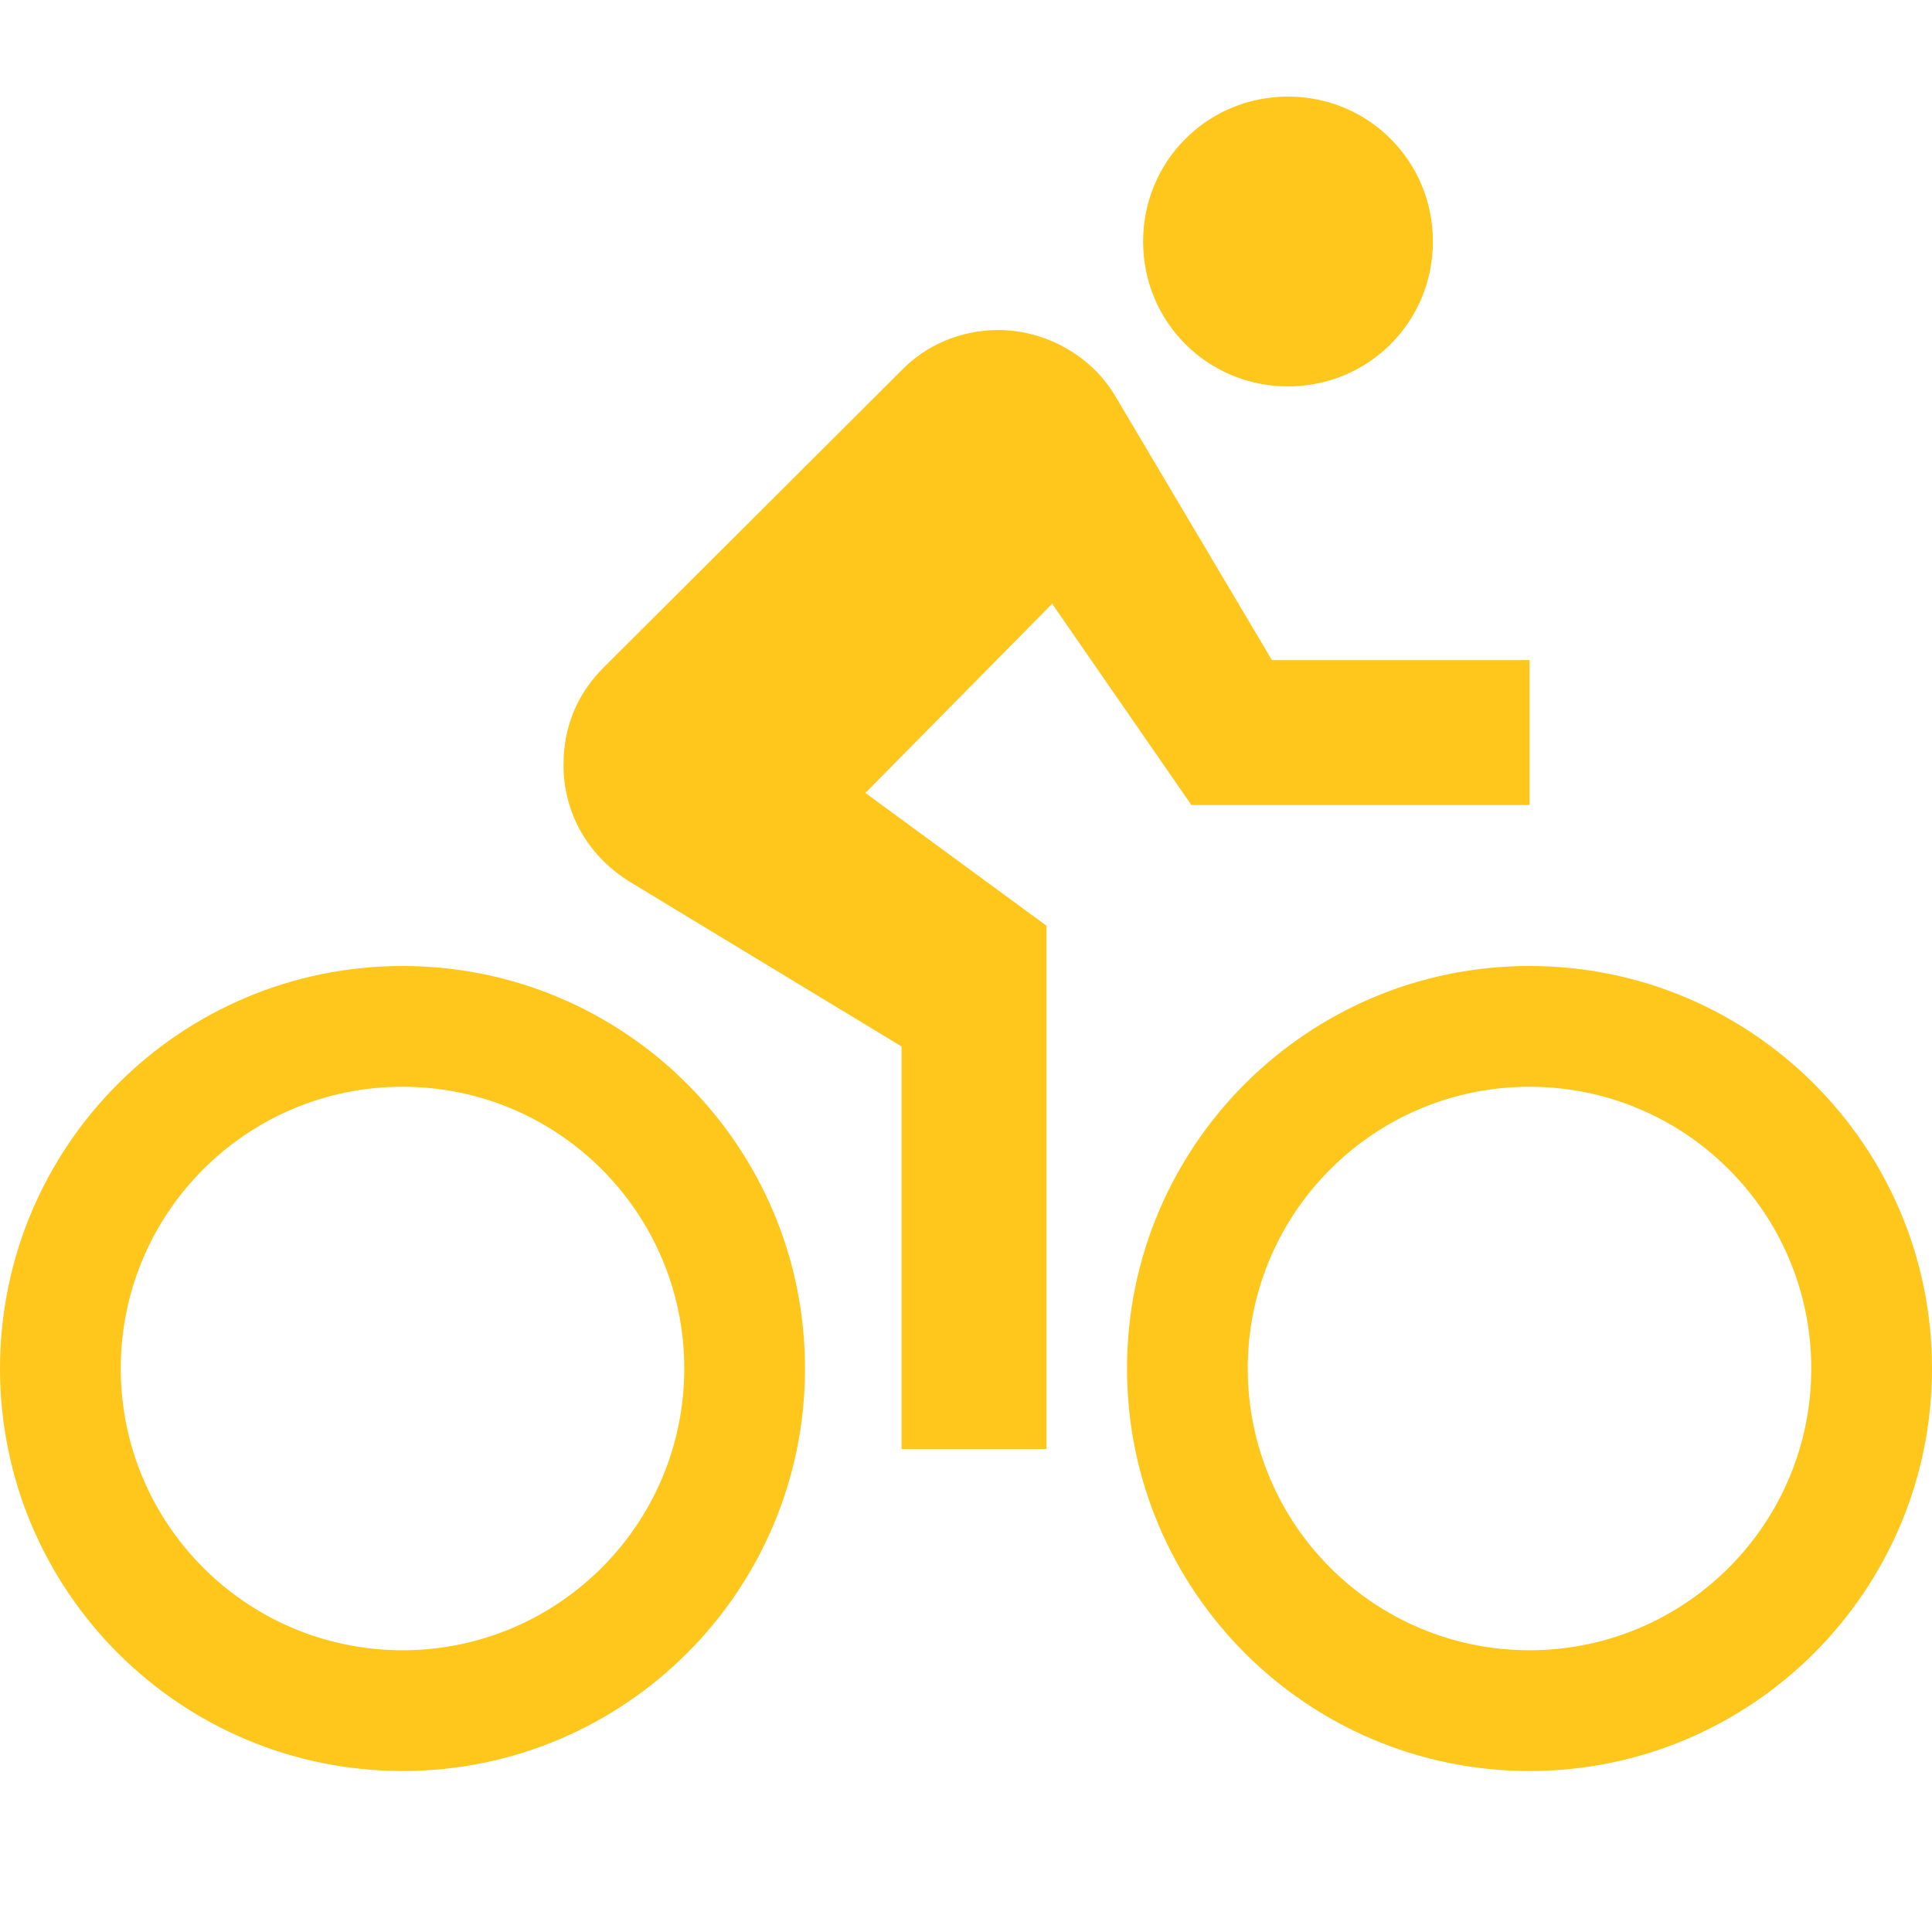
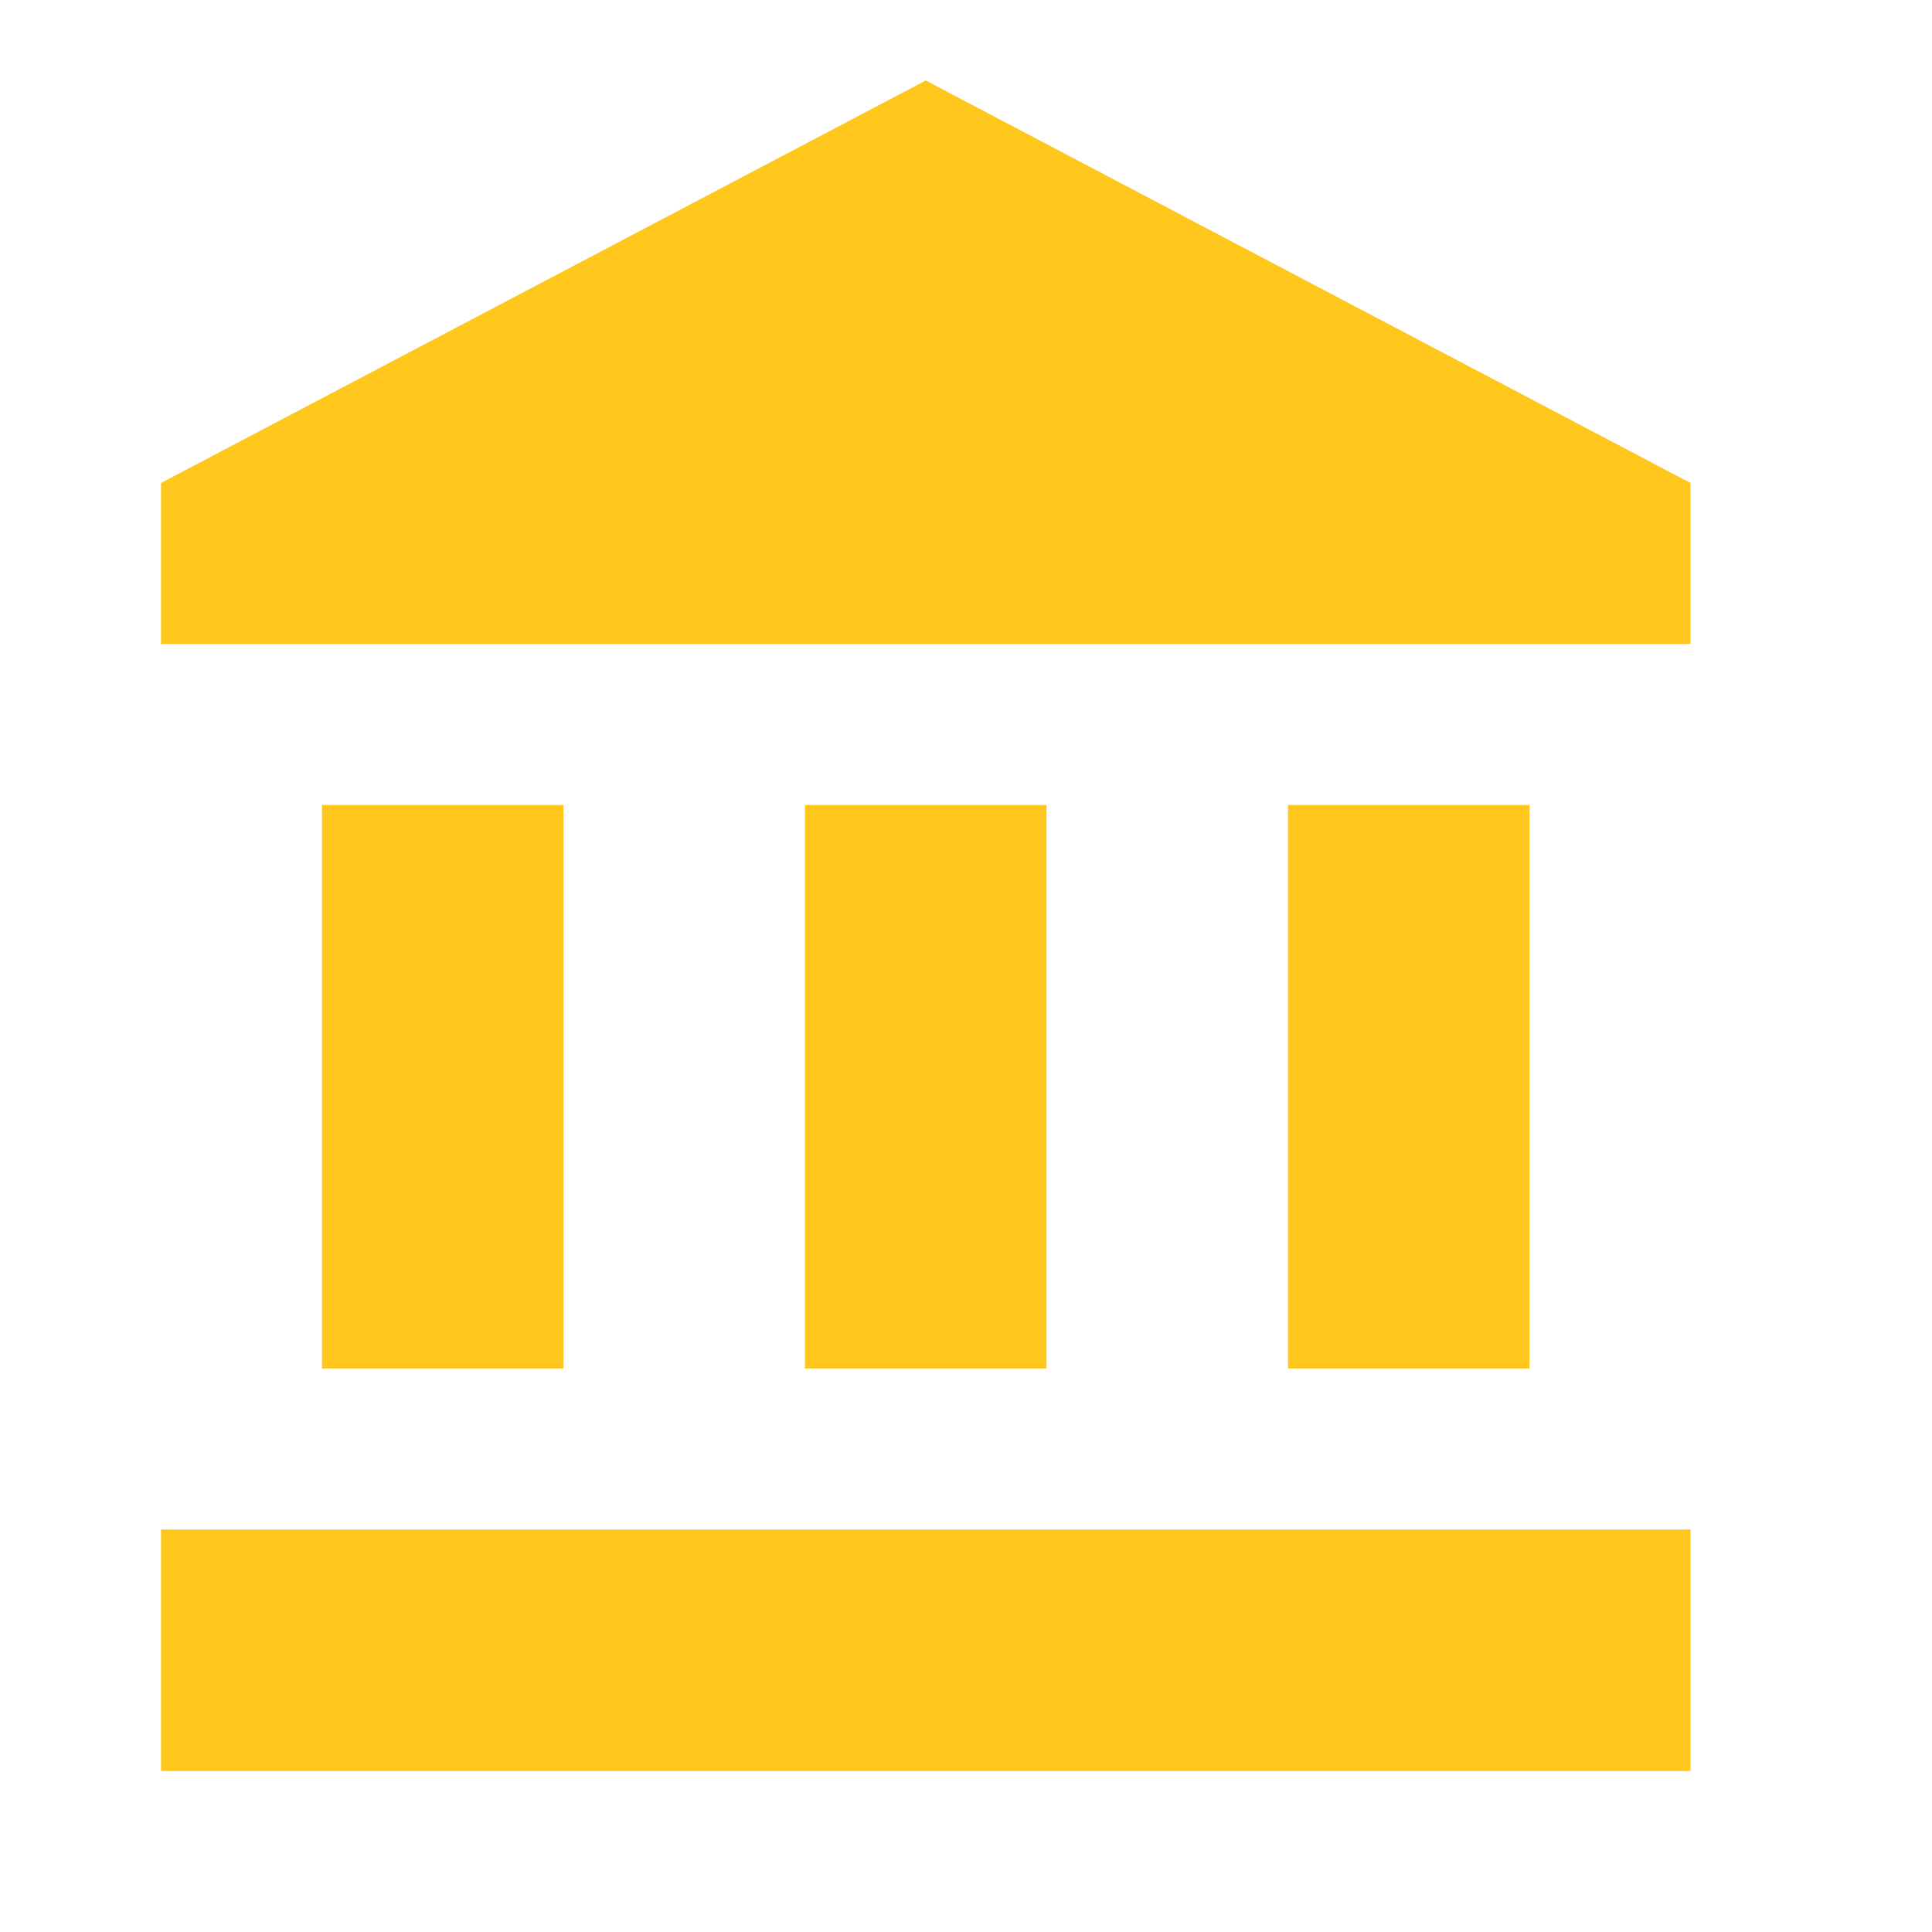
<svg xmlns="http://www.w3.org/2000/svg" version="1.1" width="24" height="24" viewBox="0 0 24 24" fill="#FFC61B">
-   <path d="M5,20.5A3.5,3.5 0 0,1 1.5,17A3.5,3.5 0 0,1 5,13.5A3.5,3.5 0 0,1 8.5,17A3.5,3.5 0 0,1 5,20.5M5,12A5,5 0 0,0 0,17A5,5 0 0,0 5,22A5,5 0 0,0 10,17A5,5 0 0,0 5,12M14.8,10H19V8.2H15.8L13.86,4.93C13.57,4.43 13,4.1 12.4,4.1C11.93,4.1 11.5,4.29 11.2,4.6L7.5,8.29C7.19,8.6 7,9 7,9.5C7,10.13 7.33,10.66 7.85,10.97L11.2,13V18H13V11.5L10.75,9.85L13.07,7.5M19,20.5A3.5,3.5 0 0,1 15.5,17A3.5,3.5 0 0,1 19,13.5A3.5,3.5 0 0,1 22.5,17A3.5,3.5 0 0,1 19,20.5M19,12A5,5 0 0,0 14,17A5,5 0 0,0 19,22A5,5 0 0,0 24,17A5,5 0 0,0 19,12M16,4.8C17,4.8 17.8,4 17.8,3C17.8,2 17,1.2 16,1.2C15,1.2 14.2,2 14.2,3C14.2,4 15,4.8 16,4.8Z" />
+   <path d="M11.5,1L2,6V8H21V6M16,10V17H19V10M2,22H21V19H2M10,10V17H13V10M4,10V17H7V10H4Z" />
</svg>
